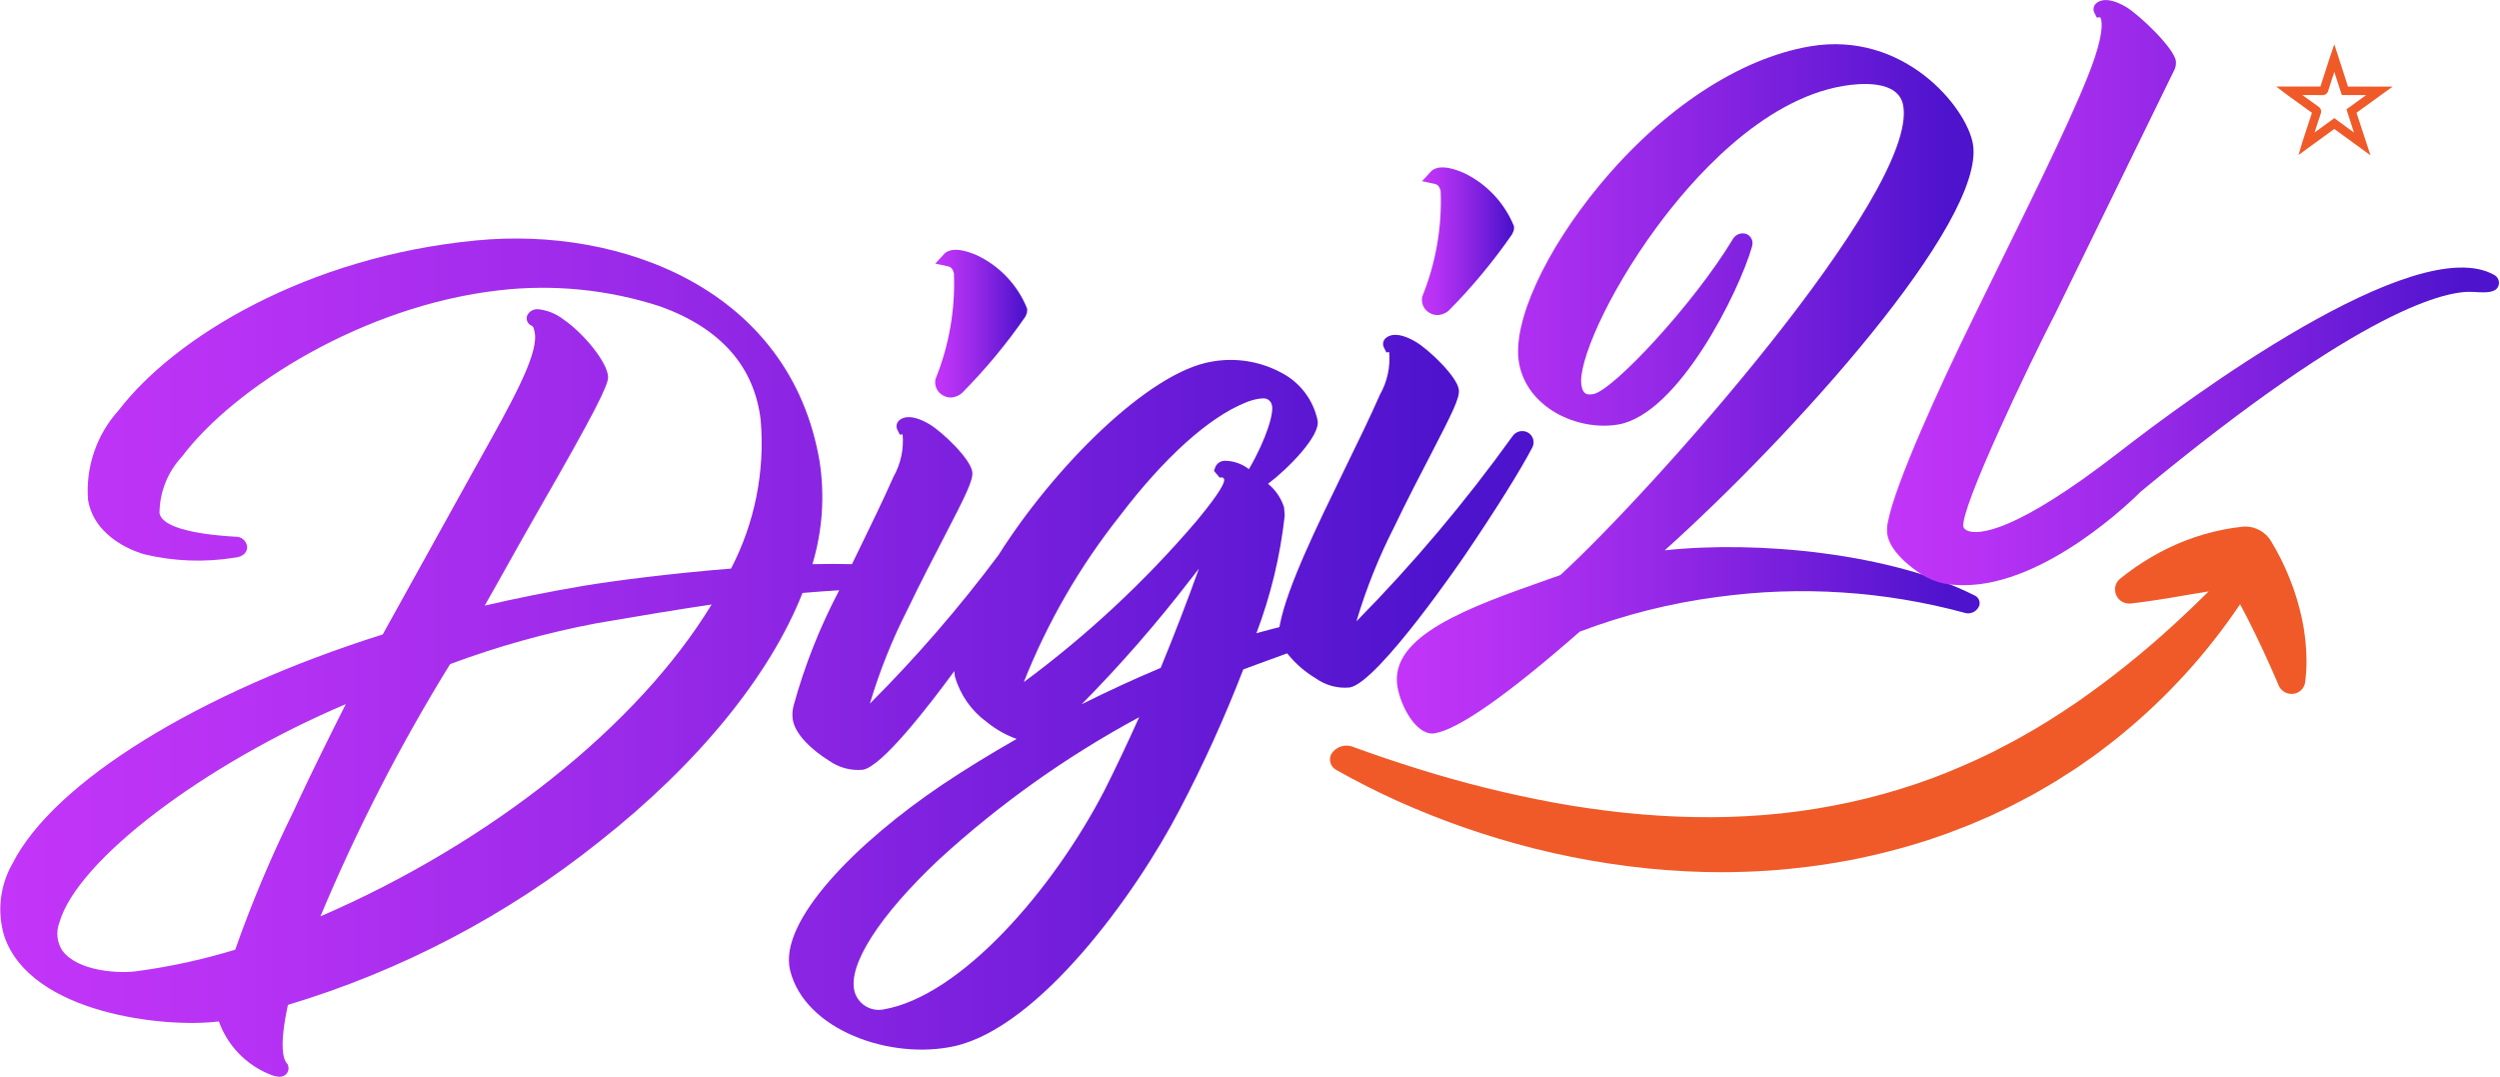
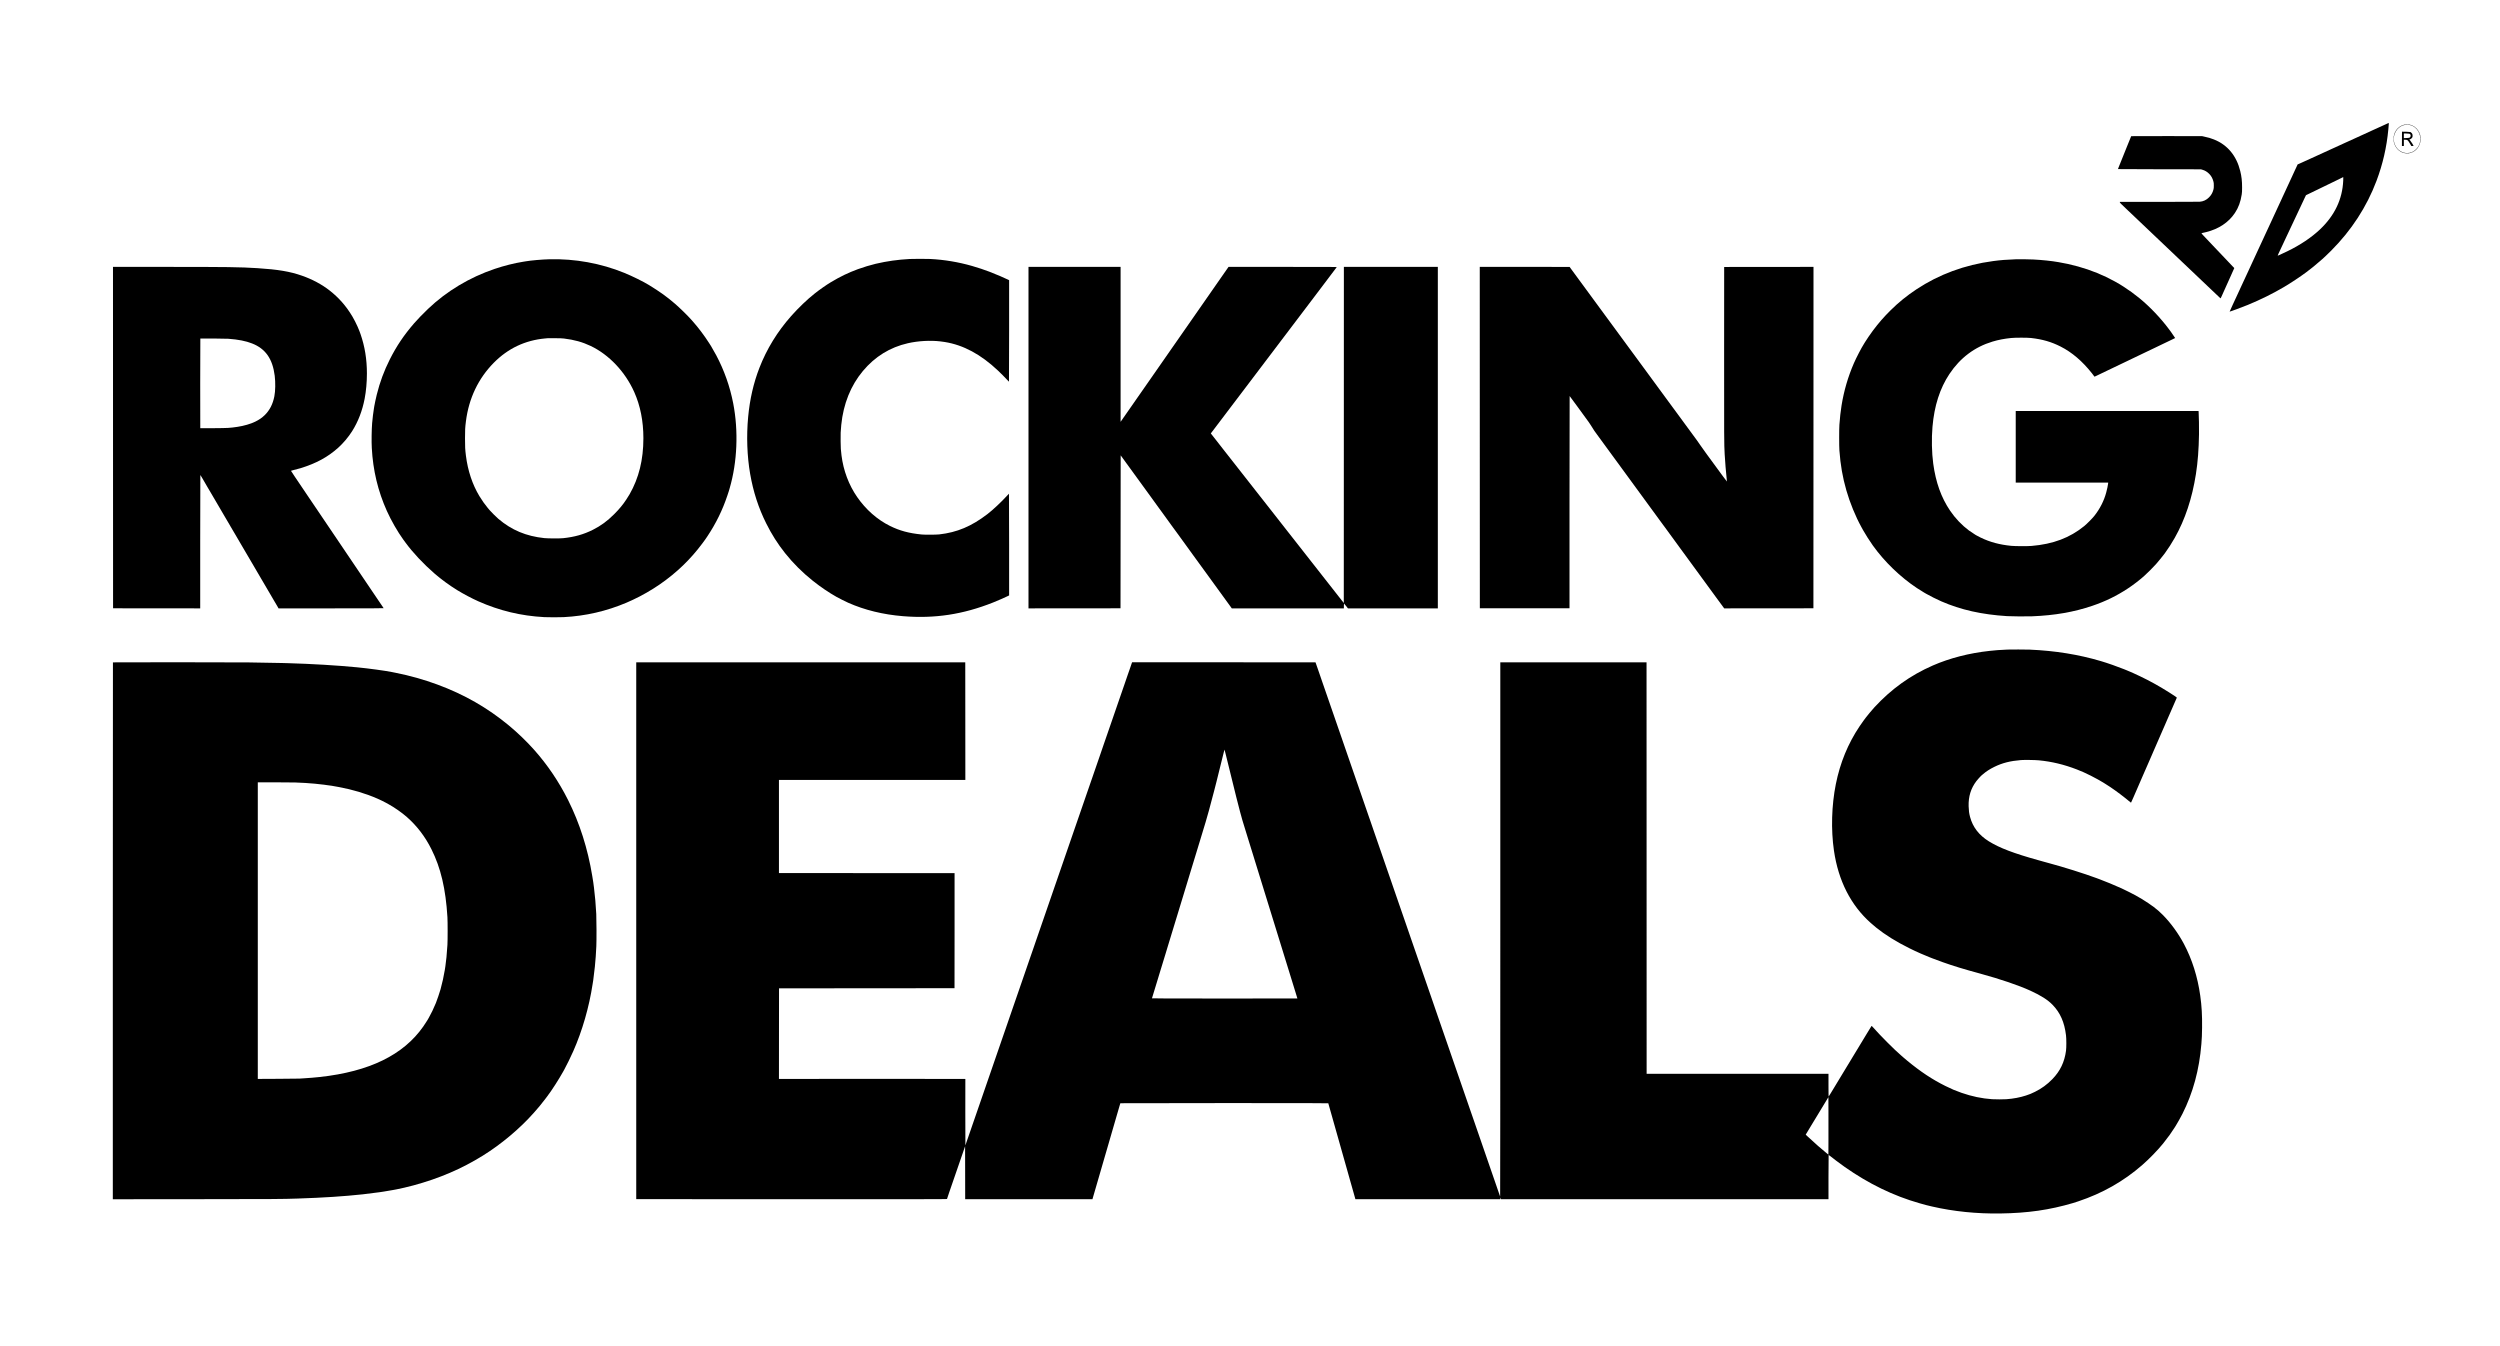
- <svg xmlns="http://www.w3.org/2000/svg" xmlns:xlink="http://www.w3.org/1999/xlink" width="132.797" height="57.2" viewBox="0 0 132.797 57.2">
-   <defs>
-     <linearGradient id="linear-gradient" y1="0.5" x2="1" y2="0.5" gradientUnits="objectBoundingBox">
-       <stop offset="0" stop-color="#c335f8" />
-       <stop offset="0.153" stop-color="#b732f4" />
-       <stop offset="0.428" stop-color="#9829e8" />
-       <stop offset="0.79" stop-color="#661ad6" />
-       <stop offset="0.946" stop-color="#4e13cd" />
-     </linearGradient>
-     <linearGradient id="linear-gradient-2" x1="0" y1="0.5" x2="1" y2="0.5" xlink:href="#linear-gradient" />
-     <linearGradient id="linear-gradient-3" x1="0" y1="0.5" x2="1.001" y2="0.5" xlink:href="#linear-gradient" />
-     <linearGradient id="linear-gradient-4" x1="0" y1="0.5" x2="1" y2="0.5" xlink:href="#linear-gradient" />
-     <linearGradient id="linear-gradient-5" x1="0" y1="0.5" x2="1" y2="0.5" xlink:href="#linear-gradient" />
-   </defs>
-   <g id="logo_Digi2L" data-name="logo Digi2L" transform="translate(-130.098 -363.407)">
-     <g id="Group_136907" data-name="Group 136907" transform="translate(130.098 363.407)">
-       <g id="Group_136906" data-name="Group 136906" transform="translate(0 0)">
-         <g id="Group_136905" data-name="Group 136905">
-           <g id="Group_136903" data-name="Group 136903" transform="translate(0 8.893)">
-             <path id="Path_150347" data-name="Path 150347" d="M211.294,451.9a.627.627,0,0,0-.834.214,83.041,83.041,0,0,1-8.281,9.815,29.509,29.509,0,0,1,2-5c.7-1.459,1.39-2.781,1.941-3.842,1.155-2.229,1.56-3.036,1.5-3.466-.086-.685-1.574-2.115-2.284-2.537-1-.59-1.45-.337-1.6-.2a.412.412,0,0,0-.1.492l.136.271.146-.024v0a3.882,3.882,0,0,1-.492,2.269c-.518,1.181-1.174,2.527-1.871,3.951-1.493,3.063-3.039,6.23-3.436,8.221-.013.06-.024.118-.032.172-.342.086-.7.178-1.223.324a25.494,25.494,0,0,0,1.5-6.214l0-.078c0-.029-.006-.084-.01-.138a2.062,2.062,0,0,0-.019-.224l0-.026a2.653,2.653,0,0,0-.852-1.257c1.079-.816,2.773-2.542,2.635-3.353a3.709,3.709,0,0,0-1.965-2.567,5.679,5.679,0,0,0-3.672-.569c-3.389.573-8.415,5.669-11.323,10.273a72.624,72.624,0,0,1-6.834,7.893,29.539,29.539,0,0,1,2-5c.7-1.459,1.39-2.781,1.941-3.842,1.155-2.229,1.56-3.036,1.5-3.466-.086-.685-1.574-2.116-2.284-2.538-1-.59-1.45-.337-1.6-.2a.412.412,0,0,0-.1.492l.136.27.146-.024a0,0,0,0,0,0,0,3.882,3.882,0,0,1-.492,2.269c-.518,1.181-1.176,2.529-1.871,3.954l-.33.677c-.619-.019-1.322-.019-2.1,0a12.351,12.351,0,0,0,.382-5.451c-1.544-9.137-10.534-12.494-18.231-11.747-9.014.859-16.044,5.15-19.014,9.021a6.361,6.361,0,0,0-1.63,4.764c.36,2.124,2.726,2.817,3,2.891a12.2,12.2,0,0,0,4.795.175c.5-.045.666-.335.661-.569a.6.6,0,0,0-.627-.543c-2.488-.144-3.92-.588-4.032-1.25a4.427,4.427,0,0,1,1.191-3c2.757-3.666,9.6-8.008,16.838-8.836a20.164,20.164,0,0,1,8.58.854c3.212,1.158,5.009,3.194,5.339,6.049a14.444,14.444,0,0,1-1.576,7.876c-3.152.253-6.266.651-7.859.92-1.77.3-3.594.666-5.232,1.048.368-.641.782-1.383,1.215-2.154.533-.952,1.085-1.937,1.625-2.877,3.084-5.355,3.7-6.651,3.718-7.092,0-.768-1.306-2.35-2.358-3.068a2.647,2.647,0,0,0-1.361-.554h0a.591.591,0,0,0-.578.327.42.42,0,0,0,.146.5l.044.031.05.018c.11.041.157.335.175.5.089,1.189-1.249,3.583-2.942,6.614l-.347.62c-1.276,2.3-4.231,7.62-4.806,8.666-9.756,3.071-17.467,7.833-19.666,12.155a4.895,4.895,0,0,0-.441,3.88c1.4,4.113,8.524,4.885,11.4,4.521A4.77,4.77,0,0,0,144.452,486a1.4,1.4,0,0,0,.5.12.481.481,0,0,0,.33-.117.443.443,0,0,0,.133-.447l-.023-.086-.057-.068c-.183-.222-.411-.918.065-3.1a49.236,49.236,0,0,0,16.558-8.681c5.234-4.126,9.053-8.805,10.785-13.2.7-.06,1.343-.107,1.952-.143a30.348,30.348,0,0,0-2.43,6.144,1.889,1.889,0,0,0-.047.676c.1.831,1.063,1.694,1.931,2.229a2.669,2.669,0,0,0,1.8.486c1.017-.172,3.489-3.368,4.861-5.24a2.759,2.759,0,0,0,.034.292,4.53,4.53,0,0,0,1.7,2.418,5.4,5.4,0,0,0,1.578.893c-1.383.787-2.72,1.607-3.97,2.443-4.477,3.013-8.71,7.226-8.068,9.849.787,3.181,5.341,4.777,8.731,4.027,4.5-1,9.614-8.039,11.951-12.529a71.189,71.189,0,0,0,3.4-7.482c.267-.1.505-.188.727-.269.57-.211,1.037-.384,1.605-.586a5.66,5.66,0,0,0,1.521,1.328,2.669,2.669,0,0,0,1.8.486c1.521-.258,6.117-7.012,6.162-7.08,1.594-2.35,2.917-4.466,3.546-5.671A.6.6,0,0,0,211.294,451.9Zm-43.384,9.139c-3.9,6.41-11.723,12.649-20.784,16.561a96.143,96.143,0,0,1,6.891-13.4,47.673,47.673,0,0,1,7.767-2.167C164.056,461.645,166.06,461.305,167.91,461.036Zm-34.49,18.395a1.65,1.65,0,0,1-.165-1.508c.944-3.3,7.659-8.389,15.218-11.6-1.009,2-1.795,3.6-2.448,4.988l-.329.706a66.866,66.866,0,0,0-3.1,7.351,32.856,32.856,0,0,1-5.128,1.127C136.461,480.664,134.237,480.526,133.421,479.431Zm57.211-12.409c-.6,1.336-1.226,2.66-1.839,3.878-2.718,5.258-7.631,10.945-11.76,11.643a1.334,1.334,0,0,1-1.529-.972c-.35-1.4,1.327-4.014,4.484-6.986A52.789,52.789,0,0,1,190.631,467.022Zm4.5-13.62a.545.545,0,0,0-.442.309l-.081.222.308.361.123-.021c.1.049.11.1.115.125.013.173-.215.675-1.38,2.085l-.131.16a55.3,55.3,0,0,1-9.141,8.511,34.935,34.935,0,0,1,5.1-8.825c2.358-3.1,4.728-5.235,6.685-6.024a3.061,3.061,0,0,1,.687-.2,1.323,1.323,0,0,1,.222-.021.444.444,0,0,1,.476.306c.167.4-.288,1.877-1.207,3.452A2.1,2.1,0,0,0,195.133,453.4Zm-1.8,6.34.476-.612c-.606,1.69-1.309,3.517-2.031,5.269-1.4.588-2.809,1.238-4.2,1.932A70.928,70.928,0,0,0,193.33,459.742Z" transform="translate(-130.098 -437.817)" fill="url(#linear-gradient)" />
-             <g id="Group_136902" data-name="Group 136902" transform="translate(49.686)">
-               <path id="Path_150348" data-name="Path 150348" d="M601.414,421.429a5.375,5.375,0,0,0-2.668-2.83c-1.168-.51-1.605-.227-1.74-.081l-.478.52.69.149c.22.047.283.288.3.389a13.5,13.5,0,0,1-.982,5.6.793.793,0,0,0,.373.846.813.813,0,0,0,.437.128.929.929,0,0,0,.619-.256l.008-.008a29.955,29.955,0,0,0,3.342-4.029l.021-.047A.6.6,0,0,0,601.414,421.429Z" transform="translate(-570.647 -418.307)" fill="url(#linear-gradient-2)" />
-               <path id="Path_150349" data-name="Path 150349" d="M439.066,445.6c-1.168-.512-1.605-.227-1.74-.081l-.478.52.69.149c.22.047.284.288.3.389a13.506,13.506,0,0,1-.982,5.6.794.794,0,0,0,.371.846.813.813,0,0,0,.437.128.929.929,0,0,0,.619-.256l.008-.008a29.951,29.951,0,0,0,3.342-4.029l.021-.045a.63.63,0,0,0,.074-.381A5.333,5.333,0,0,0,439.066,445.6Z" transform="translate(-436.832 -440.93)" fill="url(#linear-gradient-3)" />
-             </g>
-           </g>
-           <g id="Group_136904" data-name="Group 136904" transform="translate(74.239)">
-             <path id="Path_150350" data-name="Path 150350" d="M619.12,407.184c-4.437-2.245-11.517-2.942-16.484-2.405,6.726-6.032,17.076-17.45,16.378-21.583-.327-1.934-3.661-6.034-8.647-5.19-3.755.635-7.829,3.316-11.178,7.356-2.927,3.53-4.654,7.322-4.3,9.434.405,2.4,3.1,3.664,5.271,3.3,3.207-.543,6.432-7.064,7.116-9.45l0-.016a.532.532,0,0,0-.274-.645.6.6,0,0,0-.726.23l-.016.026c-2.062,3.431-6.381,8.064-7.427,8.24-.342.057-.543,0-.622-.47-.2-1.163,1.354-4.8,3.975-8.366,1.835-2.5,5.568-6.8,9.941-7.534.878-.149,2.948-.343,3.185,1.055.781,4.615-13.459,20.585-18.225,24.928l-.653.23c-4.158,1.466-8.457,2.98-8,5.7.18,1.059.97,2.485,1.845,2.485a.734.734,0,0,0,.133-.011c1.267-.214,3.86-2.03,7.71-5.4a32.589,32.589,0,0,1,7.341-1.845,33.019,33.019,0,0,1,13.169.86l.066.011a.636.636,0,0,0,.658-.42A.448.448,0,0,0,619.12,407.184Z" transform="translate(-588.412 -375.546)" fill="url(#linear-gradient-4)" />
-             <path id="Path_150351" data-name="Path 150351" d="M781.415,378.007c-4.2-2.347-16.3,6.607-19.906,9.406-5.614,4.357-7.488,4.385-8.033,4.2-.224-.078-.259-.212-.261-.217-.191-.939,3.442-8.541,4.924-11.415l6.3-12.889.023-.06a.84.84,0,0,0,.045-.379c-.1-.714-1.976-2.477-2.635-2.869-1-.59-1.45-.337-1.6-.2a.412.412,0,0,0-.1.493l.136.27.167-.028a.323.323,0,0,1,.026.039c.057.112.2.6-.313,2.13-.755,2.237-2.919,6.632-5.01,10.88-.483.98-.957,1.947-1.408,2.869-1.859,3.769-4.169,8.873-4.555,10.843a1.887,1.887,0,0,0-.047.675c.1.831,1.063,1.694,1.931,2.229a3.588,3.588,0,0,0,1.7.491c.149.011.3.016.447.016,4.362,0,9.029-4.6,9.385-4.962,11.909-9.857,16.336-10.707,17.684-10.615.706.049,1.216.052,1.341-.348A.479.479,0,0,0,781.415,378.007Z" transform="translate(-723.119 -363.407)" fill="url(#linear-gradient-5)" />
-           </g>
-         </g>
-       </g>
-     </g>
-     <g id="Group_136908" data-name="Group 136908" transform="translate(200.771 391.382)">
-       <path id="Path_150352" data-name="Path 150352" d="M619.777,543.186a13.049,13.049,0,0,0-1.587-4l0-.008a1.188,1.188,0,0,0-1.134-.585,11.568,11.568,0,0,0-3.824,1.1,12.565,12.565,0,0,0-1.685.983c-.266.186-.528.379-.781.588,0,0,0,0-.008.006a.341.341,0,0,0,.261.591.021.021,0,0,0,.01,0c.326-.034.645-.078.961-.123.632-.091,1.249-.2,1.855-.3.583-.1,1.157-.2,1.725-.282a1.518,1.518,0,0,1,.667.052.458.458,0,0,0-.113.083c-.782.79-1.579,1.568-2.409,2.326a49.085,49.085,0,0,1-5.248,4.21c-.946.643-1.916,1.265-2.94,1.834-.5.293-1.037.552-1.553.829-.536.254-1.064.518-1.62.748a30.85,30.85,0,0,1-3.4,1.262,32.062,32.062,0,0,1-3.586.893,33.34,33.34,0,0,1-3.717.5,37.271,37.271,0,0,1-3.781.115c-1.264-.02-2.525-.109-3.781-.235-.314-.032-.625-.073-.94-.109l-.935-.126-.933-.143-.927-.16a62.142,62.142,0,0,1-7.234-1.793q-1.781-.554-3.517-1.189c-.462-.17-.928.277-.528.505l.031.018c1.012.577,2.08,1.111,3.188,1.613a43.58,43.58,0,0,0,7.163,2.49c1.276.319,2.592.591,3.941.794a39.961,39.961,0,0,0,4.139.413,37.476,37.476,0,0,0,4.262-.039,36.783,36.783,0,0,0,4.259-.544,35.528,35.528,0,0,0,4.1-1.048l.98-.337.957-.366c.321-.12.624-.261.935-.39.154-.066.311-.13.462-.2l.449-.214c.606-.279,1.174-.59,1.751-.891.556-.319,1.116-.633,1.636-.977.261-.17.534-.332.784-.51l.756-.526c.253-.175.481-.364.722-.544s.483-.363.7-.554a31.411,31.411,0,0,0,6.583-7.359,1.67,1.67,0,0,1,.3.4l0,.01c.3.564.593,1.135.878,1.717.141.292.282.585.421.883s.274.6.411.9c.068.152.138.308.2.463s.133.313.2.471a.023.023,0,0,1,0,.01.33.33,0,0,0,.638-.058,9.135,9.135,0,0,0,.07-1.072A10.762,10.762,0,0,0,619.777,543.186Z" transform="translate(-568.514 -538.182)" fill="#f05a29" />
-       <path id="Path_150353" data-name="Path 150353" d="M587.178,554.464c-.6,0-1.2-.014-1.782-.044a40.457,40.457,0,0,1-4.181-.418c-1.291-.194-2.631-.463-3.978-.8a44.111,44.111,0,0,1-7.231-2.512c-1.163-.528-2.247-1.076-3.222-1.631l-.029-.016a.631.631,0,0,1-.3-.828.944.944,0,0,1,1.166-.41c1.129.415,2.307.813,3.5,1.182a61.353,61.353,0,0,0,7.186,1.782l.923.16.925.141.93.126.334.039q.3.036.593.068c1.366.139,2.59.216,3.745.233a37.06,37.06,0,0,0,3.74-.113,33.3,33.3,0,0,0,3.675-.5,31.645,31.645,0,0,0,3.544-.881,30.46,30.46,0,0,0,3.356-1.247c.428-.178.846-.379,1.25-.573l.345-.165c.178-.1.359-.19.539-.282.33-.172.674-.348.991-.535.9-.5,1.826-1.077,2.916-1.819a48.577,48.577,0,0,0,5.2-4.173c.569-.52,1.156-1.081,1.782-1.7-.452.071-.9.147-1.309.217l-.094.016c-.573.1-1.166.2-1.77.285-.308.044-.637.089-.977.125a.742.742,0,0,1-.769-.457.725.725,0,0,1,.2-.849c.241-.2.5-.392.815-.614a12.963,12.963,0,0,1,1.741-1.016,11.94,11.94,0,0,1,3.959-1.144,1.6,1.6,0,0,1,1.523.779,13.375,13.375,0,0,1,1.642,4.137h0a11.033,11.033,0,0,1,.237,2.213,9.176,9.176,0,0,1-.073,1.124.712.712,0,0,1-.615.624.752.752,0,0,1-.8-.458l0-.006c-.036-.078-.068-.157-.1-.235s-.065-.152-.1-.228c-.071-.165-.138-.318-.206-.468l-.039-.087c-.123-.274-.245-.546-.369-.813q-.207-.442-.418-.876c-.3-.617-.562-1.126-.81-1.587a32.057,32.057,0,0,1-6.34,6.952c-.157.136-.332.269-.5.4-.07.053-.141.107-.211.162-.089.067-.17.13-.253.193-.156.12-.316.245-.488.365l-.755.526c-.167.12-.347.233-.522.343l-.272.173c-.455.3-.948.585-1.424.857l-.232.133-.334.177c-.465.246-.946.5-1.45.732l-.444.212c-.107.048-.212.094-.318.139l-.159.068c-.113.047-.219.092-.324.138-.2.087-.413.178-.63.259l-.956.366-.995.342a35.761,35.761,0,0,1-4.152,1.063,37.018,37.018,0,0,1-4.307.551C588.852,554.436,588.008,554.464,587.178,554.464ZM567.99,548.8c.734.392,1.521.777,2.35,1.153a43.285,43.285,0,0,0,7.1,2.465c1.322.33,2.635.594,3.9.786a39.357,39.357,0,0,0,4.1.41,37.925,37.925,0,0,0,4.216-.037,35.939,35.939,0,0,0,4.21-.539A35.123,35.123,0,0,0,597.911,552l.974-.334.943-.361c.2-.076.394-.159.6-.246.109-.047.217-.094.327-.139.049-.021.1-.045.16-.068.1-.041.193-.081.287-.125l.445-.212c.488-.225.959-.473,1.414-.714l.322-.17.219-.126c.465-.266.946-.541,1.382-.831l.285-.181c.172-.109.334-.211.486-.321l.76-.53c.156-.108.3-.22.455-.34l.256-.2c.066-.052.139-.107.212-.162.167-.128.326-.248.471-.374a31.1,31.1,0,0,0,6.35-7.03c-.857.865-1.639,1.62-2.391,2.308a49.332,49.332,0,0,1-5.292,4.244c-1.114.758-2.057,1.346-2.972,1.853-.327.193-.68.374-1.021.551-.18.094-.359.186-.538.282l-.018.008-.351.168c-.415.2-.842.4-1.286.59a30.972,30.972,0,0,1-3.436,1.276,32.653,32.653,0,0,1-3.627.9,33.893,33.893,0,0,1-3.76.51,37.194,37.194,0,0,1-3.82.117c-1.179-.02-2.427-.1-3.816-.238-.2-.021-.4-.045-.607-.07l-.337-.041-.944-.128-.94-.143-.935-.162a62.193,62.193,0,0,1-7.284-1.8C569.9,549.455,568.931,549.133,567.99,548.8Zm46.965-9.648.076.075a2.071,2.071,0,0,1,.379.5c.275.512.556,1.061.891,1.74.143.295.283.59.424.889.126.272.249.546.374.823l.039.087c.07.156.139.313.207.471.034.071.068.154.1.238.021-.23.032-.473.034-.734a10.078,10.078,0,0,0-.219-2.043h0a12.613,12.613,0,0,0-1.539-3.879.793.793,0,0,0-.748-.4,11.1,11.1,0,0,0-3.692,1.068,12.208,12.208,0,0,0-1.631.951c-.219.154-.407.292-.577.424.256-.029.5-.065.731-.1.594-.086,1.183-.185,1.749-.282l.094-.016c.535-.091,1.14-.193,1.732-.283a1.863,1.863,0,0,1,.847.066l.439.136,0-.006.011.011.479.147Zm-6.055.353Zm-.049-.117Z" transform="translate(-566.397 -536.109)" fill="#f05a29" />
-     </g>
-     <g id="Group_136910" data-name="Group 136910" transform="translate(251.066 365.759)">
-       <g id="Group_136909" data-name="Group 136909">
-         <path id="Path_150354" data-name="Path 150354" d="M881.89,383.828l-1.924-1.4-1.9,1.383.193-.65c0-.011.006-.021.01-.031s.01-.034.016-.052l.105-.322c.126-.389.258-.792.39-1.187-.343-.248-.692-.5-1.029-.744l-.254-.183-.044-.032a.318.318,0,0,0-.031-.023l-.538-.411h1.118c.4,0,.818,0,1.228,0,.125-.392.253-.789.378-1.173l.109-.337.016-.047.013-.036.222-.654.726,2.248h2.375l-1.923,1.391Zm-3.619-3.2.855.617a.305.305,0,0,1,.121.368c-.11.334-.222.674-.33,1.006l1.048-.765,1.048.765-.4-1.233,1.048-.758h-1.294l-.4-1.234c-.109.335-.219.675-.326,1.012a.3.3,0,0,1-.309.224h0Z" transform="translate(-876.89 -377.93)" fill="#f05a29" />
-       </g>
-     </g>
+ <svg xmlns="http://www.w3.org/2000/svg" version="1.0" width="14847pt" height="7992pt" viewBox="0 0 14847 7992" preserveAspectRatio="xMidYMid meet">
+   <g transform="translate(0,7992) scale(0.1,-0.1)" fill="#000000" stroke="none">
+     <path d="M141825 72604 c-61 -28 -223 -103 -325 -149 -58 -26 -152 -69 -210 -95 -175 -81 -350 -160 -450 -205 -52 -24 -185 -84 -295 -135 -110 -51 -267 -123 -350 -160 -82 -37 -199 -91 -259 -119 -59 -28 -110 -51 -112 -51 -4 0 -272 -122 -437 -199 -49 -23 -90 -41 -92 -41 -2 0 -50 -22 -107 -49 -56 -27 -168 -78 -248 -114 -80 -36 -185 -84 -235 -108 -49 -23 -153 -70 -230 -104 -195 -88 -422 -192 -470 -215 -22 -11 -195 -90 -385 -176 -377 -171 -760 -345 -885 -403 -44 -21 -126 -57 -182 -82 l-102 -44 -27 -60 c-14 -33 -53 -116 -85 -183 -33 -68 -59 -125 -59 -127 0 -4 -36 -82 -205 -445 -35 -74 -89 -191 -120 -260 -32 -69 -78 -168 -102 -220 -25 -52 -51 -108 -58 -125 -7 -16 -32 -70 -55 -120 -24 -49 -66 -142 -95 -205 -29 -63 -73 -159 -99 -213 -25 -53 -46 -99 -46 -101 0 -2 -23 -53 -51 -112 -28 -60 -67 -143 -86 -184 -42 -89 -250 -537 -338 -730 -34 -74 -101 -218 -147 -320 -47 -102 -119 -257 -160 -345 -42 -88 -126 -270 -188 -404 -61 -135 -130 -283 -152 -330 -22 -47 -93 -201 -158 -341 -65 -140 -136 -293 -158 -340 -22 -47 -92 -200 -157 -340 -65 -140 -146 -316 -180 -390 -35 -74 -115 -250 -180 -390 -64 -140 -134 -291 -155 -335 -21 -44 -63 -134 -93 -200 -52 -114 -158 -344 -225 -485 -17 -36 -54 -117 -82 -180 -29 -63 -73 -158 -97 -210 -25 -52 -96 -205 -158 -340 -62 -135 -129 -279 -148 -320 -104 -219 -177 -383 -174 -387 11 -10 749 263 1082 400 756 311 1480 669 2145 1061 398 234 962 608 1315 871 145 109 359 274 393 305 10 8 51 42 92 75 89 71 404 339 475 405 28 26 111 102 185 170 74 69 227 217 340 330 1207 1210 2113 2604 2694 4145 373 988 608 2011 705 3066 28 301 33 379 24 378 -5 0 -21 -7 -38 -15z m-2662 -3211 c3 -5 1 -95 -4 -201 -49 -1108 -509 -2073 -1380 -2897 -511 -483 -1174 -927 -1939 -1298 -193 -94 -284 -136 -502 -235 -37 -17 -70 -27 -72 -23 -3 4 22 62 55 130 32 68 59 124 59 126 0 2 30 65 66 141 36 77 111 236 166 354 55 118 120 258 145 310 42 88 184 391 358 760 40 85 92 196 115 245 77 163 132 279 160 340 15 33 69 148 120 255 51 107 123 260 160 340 88 190 119 255 205 437 l73 151 83 40 c46 22 179 86 294 142 313 152 524 255 680 330 77 37 219 106 315 153 96 46 288 139 425 206 138 67 284 139 325 160 82 43 87 44 93 34z" />
+     <path d="M142765 72510 c-277 -73 -490 -282 -580 -570 -32 -102 -42 -211 -34 -345 20 -321 228 -614 519 -732 145 -58 345 -68 490 -25 339 101 572 408 596 785 26 410 -240 791 -620 887 -104 26 -272 27 -371 0z m381 -21 c401 -105 667 -558 578 -986 -38 -187 -107 -316 -239 -448 -151 -152 -324 -225 -530 -225 -551 0 -933 578 -745 1128 139 408 539 635 936 531z" />
+     <path d="M142650 72099 c0 -2 -1 -194 -3 -427 l-2 -422 58 0 57 0 0 185 0 185 80 0 c138 0 157 -16 287 -236 l78 -133 68 0 c37 -1 67 2 67 5 0 22 -165 279 -207 323 -29 30 -52 55 -50 56 1 1 22 7 47 14 56 16 134 92 143 141 10 48 8 110 -4 154 -14 50 -78 119 -126 135 -34 12 -493 30 -493 20z m432 -119 c73 -20 103 -97 69 -175 -29 -65 -60 -75 -243 -82 l-148 -6 0 139 0 139 142 -3 c79 -1 160 -7 180 -12z" />
+     <path d="M126567 71833 c-3 -5 -30 -73 -62 -153 -31 -80 -63 -158 -71 -175 -7 -16 -56 -138 -110 -270 -129 -323 -408 -1014 -483 -1200 -34 -82 -61 -153 -61 -157 0 -4 1108 -9 2463 -10 l2462 -3 85 -24 c162 -45 294 -126 421 -257 114 -120 187 -251 237 -432 23 -86 26 -115 26 -252 0 -130 -3 -169 -23 -240 -51 -193 -131 -332 -266 -465 -159 -158 -334 -239 -553 -256 -65 -5 -1140 -9 -2427 -9 l-2310 0 -3 -21 c-4 -24 51 -80 468 -474 52 -49 140 -132 195 -184 263 -250 306 -291 380 -361 44 -42 181 -172 305 -290 468 -445 607 -578 700 -665 95 -90 207 -196 395 -375 55 -53 141 -134 190 -181 50 -47 191 -181 315 -299 124 -118 270 -257 325 -309 55 -52 145 -138 200 -190 55 -53 141 -134 190 -181 50 -47 135 -128 190 -180 55 -52 183 -174 285 -270 323 -307 633 -602 700 -666 36 -35 79 -75 95 -90 17 -14 77 -72 135 -128 58 -55 146 -139 195 -186 50 -47 138 -130 195 -185 58 -55 186 -176 285 -270 99 -93 193 -183 209 -198 16 -16 32 -25 37 -20 4 4 30 58 57 118 120 266 237 527 274 610 22 50 51 113 63 140 13 28 54 118 90 200 37 83 79 175 92 205 14 30 43 96 65 145 22 50 57 128 78 175 21 47 49 111 64 142 l26 58 -113 117 c-62 65 -151 159 -197 208 -46 50 -172 182 -279 295 -170 178 -496 521 -556 584 -196 209 -368 390 -441 466 -50 52 -120 126 -155 163 -35 38 -99 105 -141 150 -43 45 -74 84 -70 88 4 3 39 11 77 18 39 7 131 28 205 47 747 185 1331 574 1705 1134 213 319 339 661 406 1100 19 122 22 188 22 420 1 374 -30 650 -109 971 -223 913 -765 1562 -1567 1878 -193 77 -318 113 -602 174 l-100 22 -2102 3 c-1156 1 -2104 -1 -2106 -5z" />
+     <path d="M54020 64539 c-726 -41 -1325 -126 -2015 -285 -285 -66 -760 -210 -1055 -319 -594 -220 -1033 -432 -1620 -783 -248 -148 -654 -432 -950 -666 -439 -346 -969 -854 -1396 -1337 -820 -928 -1450 -1955 -1884 -3074 -350 -903 -572 -1871 -669 -2920 -106 -1133 -63 -2327 119 -3379 185 -1062 493 -2014 952 -2936 323 -649 682 -1216 1121 -1768 470 -592 1035 -1155 1652 -1647 450 -358 952 -699 1401 -951 159 -89 538 -280 694 -349 974 -433 2080 -704 3260 -799 1880 -153 3557 102 5345 812 276 109 709 299 878 383 l77 39 0 3020 c0 1673 -4 3020 -9 3020 -4 0 -61 -59 -126 -131 -314 -348 -833 -835 -1150 -1078 -949 -728 -1807 -1089 -2865 -1208 -194 -21 -855 -25 -1050 -5 -755 76 -1300 223 -1876 508 -755 373 -1435 972 -1951 1719 -495 717 -816 1572 -928 2470 -41 333 -47 418 -52 832 -6 442 1 623 38 981 126 1248 562 2334 1284 3198 715 856 1609 1408 2670 1650 612 139 1327 180 1932 109 129 -15 144 -17 263 -36 1106 -179 2142 -736 3164 -1703 163 -154 426 -419 556 -561 45 -49 86 -91 91 -93 5 -2 9 1237 9 3012 l0 3016 -57 29 c-216 108 -698 313 -1118 476 -266 103 -694 246 -1025 340 -817 234 -1646 372 -2485 415 -232 11 -1013 11 -1225 -1z" />
+     <path d="M32625 64523 c-430 -11 -1098 -69 -1405 -123 -30 -5 -100 -17 -155 -25 -516 -82 -1126 -235 -1687 -424 -1489 -503 -2849 -1319 -3958 -2376 -296 -282 -636 -634 -831 -860 -606 -703 -1040 -1349 -1439 -2140 -343 -681 -589 -1346 -774 -2090 -52 -211 -129 -569 -147 -685 -4 -30 -13 -82 -19 -115 -36 -207 -88 -627 -110 -900 -31 -390 -41 -1086 -20 -1470 73 -1341 364 -2554 895 -3739 248 -555 649 -1254 971 -1694 35 -48 96 -132 136 -186 439 -600 1067 -1268 1739 -1851 378 -328 884 -697 1339 -977 357 -219 875 -493 1235 -653 1272 -565 2539 -870 3930 -945 242 -13 901 -13 1155 0 1293 66 2542 355 3730 860 143 61 161 69 390 176 515 238 1113 582 1595 917 991 687 1815 1481 2515 2423 183 247 188 255 301 424 513 773 895 1552 1184 2415 46 138 88 266 94 285 5 19 26 91 46 160 451 1552 527 3394 209 5035 -195 1002 -531 1954 -1007 2854 -97 182 -260 470 -312 551 -13 19 -65 100 -115 180 -270 424 -637 913 -946 1260 -17 19 -69 78 -115 130 -217 245 -671 689 -964 942 -480 414 -853 683 -1530 1101 -337 209 -999 536 -1480 732 -1392 568 -2929 847 -4450 808z m865 -4707 c615 -74 1099 -209 1590 -442 1091 -521 2047 -1532 2585 -2734 362 -809 545 -1730 545 -2745 0 -1276 -268 -2364 -818 -3325 -56 -98 -64 -111 -197 -315 -193 -298 -418 -569 -719 -870 -415 -414 -785 -685 -1262 -926 -550 -277 -1092 -430 -1774 -501 -198 -21 -901 -18 -1115 5 -1078 113 -1943 476 -2730 1146 -112 95 -433 413 -510 506 -28 33 -81 95 -118 139 -150 176 -350 458 -499 706 -414 688 -686 1507 -798 2400 -47 373 -54 515 -54 1020 -1 508 7 641 55 1025 172 1362 737 2545 1659 3476 841 849 1858 1330 3040 1439 63 5 133 12 155 14 22 2 218 3 435 1 288 -2 432 -7 530 -19z" />
+     <path d="M119755 64524 c-579 -21 -957 -51 -1395 -110 -1677 -224 -3212 -791 -4550 -1679 -571 -380 -1046 -764 -1520 -1232 -411 -405 -724 -765 -1071 -1230 -131 -175 -385 -546 -454 -663 -21 -36 -53 -89 -72 -118 -141 -216 -452 -816 -594 -1142 -349 -805 -591 -1635 -733 -2510 -54 -333 -100 -744 -128 -1150 -18 -254 -18 -1274 0 -1515 64 -877 189 -1593 413 -2375 211 -737 547 -1557 892 -2180 35 -63 78 -142 96 -175 137 -248 402 -663 589 -925 687 -959 1624 -1866 2606 -2519 97 -64 373 -237 436 -273 25 -14 86 -49 135 -78 193 -113 640 -336 886 -443 1165 -506 2397 -783 3904 -878 278 -17 1151 -23 1488 -10 1340 53 2486 252 3582 625 766 260 1449 593 2110 1031 328 217 676 484 970 746 192 171 523 502 694 694 121 137 398 475 479 585 18 25 49 68 70 95 170 229 390 572 564 880 615 1087 1034 2349 1259 3788 112 719 169 1462 184 2377 5 356 -7 1128 -22 1298 l-6 72 -5428 0 -5429 0 0 -2125 0 -2125 2746 0 2746 0 -6 -57 c-17 -138 -52 -306 -112 -532 -132 -495 -374 -970 -711 -1395 -114 -143 -445 -477 -593 -597 -859 -699 -1851 -1073 -3130 -1181 -238 -20 -977 -17 -1200 5 -705 70 -1268 222 -1825 492 -93 45 -200 101 -238 124 -37 22 -70 41 -72 41 -9 0 -314 204 -385 256 -419 312 -813 726 -1120 1179 -527 779 -849 1679 -1000 2795 -86 641 -104 1487 -44 2180 107 1251 439 2286 1007 3140 637 957 1499 1605 2560 1924 341 103 694 171 1107 213 250 25 956 25 1180 0 684 -78 1200 -227 1755 -508 674 -341 1294 -870 1862 -1589 6 -8 42 -55 79 -105 37 -49 69 -92 70 -94 2 -2 34 11 71 29 37 18 122 59 188 90 145 69 314 150 495 238 74 35 236 113 360 172 124 59 340 163 480 230 140 67 298 143 350 167 52 25 187 90 299 144 112 55 205 99 207 99 2 0 109 52 240 115 130 63 238 115 239 115 1 0 92 43 201 96 274 133 465 224 469 224 1 0 113 54 249 120 135 66 248 120 250 120 2 0 95 44 207 99 112 54 267 128 343 165 77 37 142 68 144 71 4 4 -191 289 -249 365 -14 19 -68 91 -119 160 -488 656 -1133 1334 -1745 1835 -1237 1013 -2626 1678 -4255 2039 -98 22 -348 70 -550 106 -403 72 -979 133 -1505 159 -206 11 -854 20 -1000 15z" />
+     <path d="M6712 53933 l3 -10138 2588 -3 2587 -2 0 3960 c0 2178 3 3960 8 3960 4 0 39 -55 77 -121 39 -67 93 -160 121 -208 92 -157 206 -354 226 -390 11 -20 24 -40 28 -46 4 -5 94 -158 200 -340 228 -390 276 -472 439 -750 68 -115 231 -394 363 -620 133 -225 260 -443 284 -483 24 -40 44 -75 44 -78 0 -3 8 -18 19 -32 10 -15 121 -202 246 -417 125 -214 265 -453 310 -530 46 -77 121 -205 167 -285 47 -80 147 -251 223 -380 210 -358 374 -638 395 -673 10 -18 116 -198 235 -402 119 -203 225 -383 234 -400 9 -16 55 -95 103 -175 47 -80 141 -239 208 -355 68 -115 167 -284 220 -375 53 -91 152 -259 219 -375 68 -115 151 -257 186 -315 34 -58 70 -120 79 -137 l17 -33 3119 0 c2378 0 3120 3 3120 12 0 6 -6 19 -14 27 -7 9 -93 135 -191 281 -180 267 -331 492 -500 740 -50 74 -163 241 -250 370 -87 129 -200 296 -250 370 -50 74 -177 261 -280 415 -104 154 -277 411 -385 570 -108 160 -272 403 -365 540 -93 138 -223 331 -290 430 -67 99 -184 272 -260 385 -76 113 -180 266 -230 340 -131 193 -317 468 -500 740 -87 129 -253 375 -368 545 -291 428 -412 608 -568 839 -74 110 -240 356 -369 548 -129 191 -335 496 -457 677 -123 181 -223 334 -223 340 0 5 51 21 113 35 113 27 373 96 457 121 927 286 1613 658 2232 1212 300 269 613 640 830 985 357 567 604 1209 743 1927 87 452 135 981 135 1501 0 843 -124 1606 -379 2339 -58 165 -74 207 -179 451 -67 157 -210 436 -308 600 -367 616 -804 1113 -1359 1546 -450 352 -1024 659 -1625 869 -718 252 -1430 372 -2660 450 -1039 65 -1738 75 -5518 75 l-3052 0 2 -10137z m6853 5868 c598 -45 1023 -129 1405 -278 797 -311 1220 -914 1345 -1918 49 -402 41 -904 -21 -1220 -91 -467 -279 -833 -575 -1121 -164 -158 -324 -269 -563 -387 -264 -131 -675 -250 -1051 -306 -470 -69 -541 -73 -1423 -80 -431 -3 -786 -4 -788 -2 -7 8 -4 5318 4 5326 10 11 1498 -2 1667 -14z" />
+     <path d="M61080 53930 l0 -10140 2733 2 2732 3 5 4541 5 4542 320 -441 c176 -243 386 -531 466 -641 426 -586 1037 -1427 1073 -1477 22 -32 68 -95 102 -141 33 -46 109 -150 168 -233 60 -82 127 -175 149 -205 70 -95 131 -178 162 -222 17 -24 56 -77 86 -118 71 -96 556 -765 583 -806 12 -16 39 -52 60 -80 21 -27 161 -220 313 -429 151 -209 307 -425 348 -480 40 -55 88 -121 107 -147 50 -71 249 -346 356 -493 202 -276 161 -219 884 -1215 929 -1280 1353 -1865 1388 -1912 l33 -48 3329 0 3328 0 0 145 c0 80 3 145 8 145 4 -1 58 -66 120 -145 l113 -145 2670 0 2669 0 0 10140 0 10140 -2790 0 -2790 0 -2 -9981 -3 -9980 -104 133 c-58 73 -142 180 -188 238 -45 58 -186 238 -313 400 -127 162 -268 342 -314 400 -45 58 -123 156 -172 219 -49 63 -116 148 -149 190 -33 42 -150 191 -259 331 -110 140 -231 296 -271 345 -39 50 -152 194 -251 320 -387 495 -483 617 -639 815 -89 113 -253 322 -365 465 -319 408 -378 483 -467 595 -45 58 -186 238 -313 400 -127 162 -268 342 -313 400 -84 106 -143 181 -412 525 -82 105 -173 220 -202 258 -29 37 -77 97 -106 135 -29 37 -87 110 -128 162 -42 52 -156 199 -255 325 -387 494 -483 617 -639 815 -89 113 -269 342 -400 510 -131 168 -261 334 -290 370 -164 208 -234 297 -310 395 -47 61 -130 166 -183 233 -53 68 -126 161 -162 207 -36 46 -117 151 -181 232 -197 251 -396 504 -455 581 l-56 72 74 98 c41 53 138 180 214 282 120 158 441 582 1068 1410 77 102 174 230 217 286 42 56 165 218 273 360 198 262 359 474 670 884 94 124 263 347 376 497 113 149 264 349 337 445 312 411 446 588 624 823 104 138 257 340 340 450 84 110 220 290 304 400 83 110 216 286 295 390 79 105 241 318 360 475 119 157 278 366 352 465 75 99 226 298 335 442 109 143 320 422 468 618 149 196 335 443 415 549 609 800 753 991 757 1003 4 11 -533 13 -3210 13 l-3216 0 -107 -152 c-59 -84 -137 -196 -173 -248 -36 -52 -110 -158 -164 -235 -54 -77 -175 -251 -270 -388 -95 -136 -212 -306 -262 -376 -49 -71 -121 -175 -160 -231 -38 -56 -101 -146 -140 -200 -38 -55 -110 -158 -160 -230 -124 -180 -474 -682 -526 -755 -23 -33 -128 -184 -233 -335 -105 -151 -194 -279 -199 -285 -4 -5 -116 -165 -247 -355 -131 -190 -243 -349 -247 -355 -7 -8 -305 -435 -492 -705 -24 -36 -76 -110 -115 -165 -117 -168 -169 -242 -221 -318 -27 -40 -117 -169 -200 -287 -82 -118 -177 -254 -210 -302 -33 -48 -114 -165 -181 -260 -133 -191 -331 -474 -406 -583 -27 -38 -79 -113 -116 -166 -37 -52 -125 -178 -195 -280 -136 -194 -171 -245 -355 -509 -64 -91 -191 -274 -283 -407 -93 -133 -187 -269 -211 -302 -24 -33 -99 -141 -168 -241 -69 -99 -164 -236 -211 -303 -47 -68 -102 -147 -122 -176 l-37 -53 0 4601 0 4601 -2735 0 -2735 0 0 -10140z" />
+     <path d="M87882 53933 l3 -10138 2662 0 2663 0 0 6303 c0 3466 4 6302 8 6302 7 0 295 -390 447 -606 17 -23 45 -62 63 -86 19 -23 157 -214 308 -423 151 -209 297 -409 324 -445 27 -36 85 -123 129 -195 184 -297 216 -346 351 -525 23 -30 125 -170 227 -310 161 -221 359 -491 668 -914 44 -60 96 -130 115 -157 19 -26 123 -168 230 -314 107 -147 218 -298 245 -335 100 -138 646 -884 837 -1145 33 -44 83 -114 113 -155 30 -41 137 -187 238 -325 100 -137 305 -416 453 -620 149 -203 319 -435 377 -515 59 -80 167 -228 240 -328 72 -101 150 -207 172 -235 23 -29 73 -97 113 -152 75 -105 358 -493 627 -859 88 -120 175 -239 193 -265 18 -25 52 -72 75 -103 79 -107 352 -479 387 -527 19 -27 61 -84 92 -127 31 -44 226 -311 434 -594 207 -283 396 -540 418 -571 23 -31 118 -162 212 -290 94 -129 369 -504 610 -835 242 -330 449 -613 461 -627 l21 -27 2648 2 2649 3 3 10138 2 10137 -2652 -2 -2653 -3 -3 -5045 c-3 -5107 -1 -5479 33 -6080 27 -463 76 -1064 121 -1473 9 -77 13 -141 11 -143 -4 -4 -76 92 -245 324 -34 48 -83 114 -108 147 -50 67 -147 198 -374 510 -84 116 -212 290 -284 388 -72 98 -147 200 -166 226 -19 27 -61 84 -92 127 -239 328 -299 413 -345 486 -44 71 -272 389 -419 583 -57 76 -140 189 -444 605 -300 411 -386 528 -444 605 -25 33 -185 251 -357 485 -171 234 -332 453 -358 487 -25 35 -63 86 -84 115 -22 29 -71 96 -109 148 -39 52 -139 190 -224 305 -84 116 -220 300 -301 411 -241 327 -575 783 -613 835 -19 27 -114 155 -210 286 -96 131 -264 360 -373 508 -109 149 -220 299 -247 335 -27 36 -187 254 -356 485 -414 566 -475 650 -528 720 -44 58 -414 562 -540 734 -33 46 -98 134 -143 195 -45 61 -98 134 -118 161 -21 28 -69 93 -107 145 -39 52 -141 191 -227 309 -86 117 -203 278 -261 356 -58 79 -202 275 -320 436 -118 161 -237 324 -265 361 -27 37 -66 89 -85 115 -19 27 -98 134 -175 239 -77 105 -203 277 -280 382 l-140 191 -2668 1 -2667 0 2 -10137z" />
+     <path d="M119225 41343 c-553 -26 -681 -36 -1075 -79 -1201 -130 -2363 -429 -3365 -867 -1327 -579 -2461 -1392 -3471 -2487 -126 -137 -454 -529 -514 -616 -8 -11 -62 -83 -119 -160 -58 -76 -168 -233 -245 -349 -689 -1028 -1155 -2164 -1410 -3435 -252 -1262 -293 -2699 -111 -3950 259 -1780 1002 -3242 2181 -4289 175 -156 178 -158 323 -276 534 -432 1205 -849 1986 -1234 271 -134 362 -176 661 -309 104 -46 414 -176 519 -217 39 -15 115 -45 170 -67 148 -59 308 -118 615 -228 657 -233 1236 -410 2210 -675 1220 -333 2307 -702 3005 -1022 627 -287 1029 -543 1315 -839 455 -469 704 -1037 796 -1809 26 -216 26 -726 1 -915 -91 -676 -347 -1210 -812 -1689 -303 -313 -642 -560 -1030 -751 -222 -110 -319 -149 -539 -221 -347 -114 -751 -190 -1161 -219 -183 -13 -652 -13 -847 0 -603 41 -1212 168 -1818 380 -369 130 -568 214 -955 405 -777 385 -1479 850 -2270 1504 -82 68 -186 156 -230 195 -44 39 -98 87 -120 105 -52 44 -194 173 -370 336 -182 168 -732 719 -904 905 -74 80 -157 170 -185 200 -28 30 -107 117 -176 193 -97 108 -126 135 -135 125 -7 -7 -136 -218 -287 -468 -152 -250 -367 -606 -478 -790 -201 -331 -352 -581 -370 -610 -5 -8 -28 -46 -51 -85 -45 -75 -291 -480 -594 -980 -103 -170 -221 -364 -260 -430 -40 -66 -111 -183 -157 -260 -47 -77 -142 -234 -212 -350 -70 -115 -132 -214 -137 -219 -5 -6 -9 249 -9 672 l0 682 -5400 0 -5400 0 -2 12218 -3 12217 -4343 0 -4342 0 0 -15865 c0 -9006 -4 -15860 -9 -15855 -4 6 -20 44 -34 85 -14 41 -71 208 -127 370 -56 162 -126 365 -155 450 -29 85 -90 261 -135 390 -124 357 -267 771 -440 1275 -32 94 -95 274 -138 400 -165 473 -410 1184 -546 1580 -59 171 -117 339 -130 375 -13 36 -59 166 -101 290 -43 124 -112 326 -155 450 -43 124 -104 299 -135 390 -31 91 -96 280 -145 420 -49 140 -116 336 -150 435 -33 99 -74 216 -90 260 -16 44 -97 278 -180 520 -84 242 -192 557 -242 700 -144 416 -287 831 -328 950 -171 496 -428 1240 -460 1330 -21 61 -66 191 -100 290 -34 99 -77 223 -95 275 -44 127 -130 376 -203 590 -33 96 -94 272 -135 390 -78 223 -205 591 -382 1105 -57 165 -140 406 -185 535 -45 129 -128 370 -185 535 -57 165 -138 399 -180 520 -42 121 -123 355 -180 520 -57 165 -129 374 -160 465 -31 91 -79 228 -105 305 -27 77 -85 246 -130 375 -83 239 -227 655 -327 945 -113 331 -174 507 -252 730 -43 127 -124 361 -179 520 -55 160 -137 396 -182 525 -76 219 -119 345 -390 1130 -56 162 -115 333 -132 380 -16 47 -79 227 -138 400 -60 173 -145 421 -190 550 -149 430 -192 555 -206 600 -8 25 -25 74 -39 110 -13 36 -94 270 -180 520 -86 250 -192 556 -235 680 -43 124 -129 371 -190 550 -61 179 -122 354 -135 390 -13 36 -119 342 -235 680 -116 338 -224 651 -240 695 -16 44 -57 161 -90 260 -34 99 -101 295 -150 435 -49 140 -136 392 -193 560 -58 168 -164 474 -235 680 -72 206 -178 512 -235 680 -58 168 -142 411 -187 540 -45 129 -128 370 -185 535 -57 165 -138 399 -180 520 -42 121 -103 297 -135 390 -32 94 -81 235 -108 315 -28 80 -95 276 -150 435 -55 160 -108 313 -119 340 l-19 50 -5446 3 -5445 2 -26 -72 c-14 -40 -39 -116 -57 -168 -17 -52 -42 -124 -55 -160 -13 -36 -72 -204 -131 -375 -58 -170 -146 -425 -194 -565 -48 -140 -156 -453 -240 -695 -83 -242 -176 -512 -207 -600 -204 -592 -271 -787 -343 -995 -45 -129 -106 -305 -135 -390 -174 -506 -256 -744 -280 -810 -15 -41 -37 -106 -50 -145 -12 -38 -46 -137 -75 -220 -29 -82 -81 -233 -115 -335 -35 -102 -100 -291 -145 -420 -110 -317 -271 -783 -331 -960 -28 -80 -70 -201 -94 -270 -24 -69 -70 -199 -100 -290 -31 -91 -71 -208 -90 -260 -35 -99 -47 -135 -300 -870 -163 -475 -215 -625 -285 -825 -23 -66 -88 -255 -145 -420 -212 -616 -239 -694 -497 -1440 -49 -143 -139 -404 -200 -580 -61 -176 -129 -376 -153 -445 -24 -69 -84 -244 -135 -390 -50 -146 -100 -290 -110 -320 -10 -30 -32 -93 -49 -140 -16 -47 -75 -218 -131 -380 -56 -162 -125 -365 -155 -450 -29 -85 -101 -292 -159 -460 -57 -168 -141 -411 -186 -540 -136 -391 -169 -488 -230 -665 -58 -169 -216 -628 -312 -905 -28 -80 -78 -228 -113 -330 -35 -102 -72 -210 -83 -240 -12 -30 -71 -201 -132 -380 -157 -459 -282 -820 -345 -1000 -30 -85 -80 -229 -110 -320 -31 -91 -96 -280 -145 -420 -49 -140 -159 -460 -245 -710 -164 -477 -216 -627 -285 -825 -38 -110 -164 -476 -305 -885 -58 -168 -202 -585 -280 -810 -24 -69 -88 -255 -143 -415 -55 -159 -149 -429 -207 -600 -59 -170 -126 -366 -150 -435 -24 -69 -71 -206 -105 -305 -34 -99 -76 -223 -95 -275 -18 -52 -59 -169 -90 -260 -31 -91 -76 -221 -100 -290 -24 -69 -69 -199 -100 -290 -142 -413 -267 -775 -305 -885 -74 -212 -125 -361 -285 -825 -86 -250 -169 -491 -185 -535 -27 -75 -61 -175 -210 -610 -34 -99 -83 -242 -111 -319 -27 -76 -49 -145 -49 -152 0 -8 -3 -14 -7 -14 -5 0 -7 886 -5 1970 l2 1970 -22 5 c-13 3 -2504 4 -5536 3 l-5512 -3 2 2690 3 2690 5209 3 c2865 1 5211 4 5213 5 1 2 3 1540 3 3418 l0 3414 -5215 3 -5215 2 0 2765 0 2765 5535 0 5535 0 -2 3493 -3 3492 -9770 0 -9770 0 0 -15940 0 -15940 9228 -3 c7499 -2 9227 0 9227 11 0 7 58 181 129 387 71 206 155 449 186 540 128 370 268 778 345 1000 103 295 273 789 353 1025 l62 180 3 -1573 2 -1572 3780 0 3779 0 11 43 c6 23 17 62 25 87 8 25 40 133 70 240 53 184 310 1071 415 1430 105 362 184 632 225 775 24 83 55 191 70 240 15 50 69 236 121 415 51 179 131 456 178 615 46 160 118 409 161 555 42 146 92 318 111 383 19 64 50 171 69 237 19 66 51 175 71 243 20 67 56 191 80 275 24 85 46 158 49 163 4 5 2417 9 6176 9 4927 0 6170 -3 6174 -12 8 -28 78 -275 135 -478 33 -118 67 -237 75 -265 8 -27 58 -203 110 -390 108 -381 121 -429 269 -950 111 -393 180 -636 271 -960 58 -205 86 -305 269 -950 57 -203 132 -469 166 -590 34 -121 90 -319 125 -440 34 -121 91 -322 126 -447 l64 -228 4302 0 4302 0 3 53 3 52 18 -53 19 -52 9724 0 9724 0 0 1315 c0 822 4 1315 9 1315 6 0 36 -21 68 -48 180 -147 605 -466 884 -662 1435 -1008 2902 -1720 4449 -2159 384 -109 424 -120 755 -196 1260 -291 2643 -432 4045 -411 1625 23 2926 210 4313 620 48 14 187 59 310 100 1437 479 2688 1189 3792 2150 429 375 913 872 1245 1281 69 84 297 383 392 513 48 66 251 369 307 457 10 17 36 57 56 90 89 140 304 525 397 710 627 1243 999 2614 1123 4140 29 367 36 514 42 975 9 730 -22 1280 -108 1895 -157 1126 -487 2170 -973 3083 -335 628 -775 1234 -1242 1708 -106 107 -147 146 -275 260 -305 270 -844 633 -1368 918 -157 86 -661 338 -811 406 -442 199 -959 414 -1317 546 -54 20 -134 50 -178 66 -737 273 -1977 663 -2840 893 -55 15 -188 51 -295 81 -107 30 -242 68 -300 84 -1475 409 -2324 732 -2960 1128 -586 365 -954 845 -1114 1452 -55 212 -75 362 -83 627 -16 581 132 1063 462 1497 53 71 244 284 277 311 7 6 48 41 91 78 207 180 422 320 702 457 470 230 941 350 1578 401 189 15 843 6 1057 -15 772 -74 1500 -249 2265 -544 278 -107 514 -213 820 -367 237 -119 647 -345 735 -405 14 -9 68 -43 120 -75 365 -225 782 -522 1200 -854 135 -108 264 -213 288 -235 25 -23 46 -36 52 -30 4 5 62 133 128 284 66 151 204 469 307 705 103 237 198 455 210 485 13 30 41 96 63 145 21 50 117 268 212 485 95 217 191 436 212 485 22 50 50 115 63 145 12 30 61 143 108 250 47 107 130 299 185 425 136 314 219 503 324 745 151 345 159 363 188 430 15 36 82 189 147 340 66 151 179 410 251 575 71 165 171 395 222 510 50 116 94 215 97 222 11 27 -801 538 -1252 788 -27 15 -95 53 -150 83 -432 240 -1101 562 -1555 747 -58 24 -143 58 -190 77 -358 146 -981 364 -1365 477 -1327 392 -2701 614 -4228 681 -201 9 -1149 11 -1312 3z m-46447 -6158 c532 -2189 865 -3504 1003 -3970 28 -93 75 -246 104 -340 29 -93 66 -215 83 -270 17 -55 90 -291 162 -525 72 -234 145 -470 162 -525 17 -55 45 -147 64 -205 18 -58 126 -406 239 -775 204 -664 242 -784 335 -1085 111 -355 263 -848 275 -890 11 -40 130 -425 346 -1120 38 -124 83 -268 99 -320 16 -52 89 -291 164 -530 74 -239 152 -493 174 -565 22 -71 88 -285 147 -475 59 -190 171 -554 250 -810 144 -467 240 -777 400 -1295 48 -154 93 -300 100 -325 7 -25 43 -142 80 -260 73 -235 85 -274 85 -277 0 -2 -1944 -3 -4321 -3 -3453 0 -4320 3 -4316 13 6 17 303 989 342 1122 18 61 60 200 94 310 72 235 96 311 191 625 76 250 104 342 199 650 32 107 64 211 69 230 9 32 124 410 192 630 31 100 161 528 300 985 45 149 88 288 95 310 7 22 23 74 35 115 33 110 168 554 239 785 22 72 71 234 110 360 38 127 95 313 126 415 31 102 63 205 70 230 7 25 45 151 85 280 40 129 78 255 85 280 7 25 31 104 53 175 199 648 327 1067 337 1105 7 25 94 313 195 640 397 1301 398 1304 564 1900 93 336 202 746 312 1175 42 165 105 413 141 550 146 568 338 1344 425 1717 23 103 46 184 49 180 4 -4 29 -101 57 -217z m35810 -22980 l-3 -858 -185 154 c-237 197 -301 251 -434 368 -148 130 -519 467 -635 577 l-94 90 133 219 c73 121 142 236 154 256 12 19 36 60 54 90 19 30 99 162 179 294 80 132 159 263 176 290 58 96 461 761 556 919 l96 160 3 -851 c1 -468 1 -1237 0 -1708z" />
+     <path d="M6707 40583 c-4 -3 -7 -7179 -7 -15945 l0 -15939 4918 4 c4798 4 5123 6 6047 37 1554 52 2742 129 3875 251 263 28 795 95 995 125 94 14 199 30 235 35 100 15 410 67 560 95 74 14 169 31 210 39 222 40 697 151 1010 236 1537 416 2864 985 4125 1768 1099 683 2198 1606 3031 2547 153 173 207 236 284 329 41 50 77 92 80 95 16 15 256 320 323 410 43 58 97 130 120 160 247 321 680 996 935 1455 27 50 58 106 69 125 116 206 385 755 530 1085 533 1205 940 2617 1147 3980 15 94 31 195 36 225 16 93 78 604 99 820 40 402 67 777 86 1205 16 344 13 1586 -4 1910 -31 578 -72 1061 -136 1570 -37 293 -43 338 -100 680 -268 1637 -747 3143 -1437 4520 -548 1093 -1228 2099 -2017 2985 -443 498 -975 1010 -1501 1446 -622 517 -1299 986 -1999 1388 -1394 800 -3043 1407 -4726 1740 -99 20 -202 41 -230 46 -412 82 -1359 211 -2060 280 -1150 113 -2749 209 -4095 245 -113 3 -275 8 -360 10 -380 12 -1163 26 -1975 35 -980 11 -8058 14 -8068 3z m10828 -7133 c822 -28 1536 -95 2255 -211 64 -10 97 -16 330 -59 827 -153 1598 -384 2305 -693 131 -57 403 -190 505 -247 52 -29 120 -66 150 -83 338 -184 794 -504 1080 -756 604 -532 1084 -1160 1460 -1911 558 -1113 850 -2356 952 -4040 17 -283 17 -1362 0 -1640 -32 -524 -78 -1004 -122 -1275 -5 -33 -21 -134 -35 -225 -55 -344 -153 -789 -251 -1139 -54 -193 -205 -637 -278 -819 -124 -306 -290 -651 -421 -877 -32 -55 -72 -125 -90 -155 -36 -62 -158 -248 -236 -360 -1182 -1691 -3199 -2676 -6139 -3000 -291 -32 -670 -63 -965 -80 -104 -5 -219 -13 -255 -16 -36 -4 -606 -9 -1268 -13 l-1202 -6 0 8808 0 8807 968 0 c532 0 1098 -5 1257 -10z" />
  </g>
</svg>
